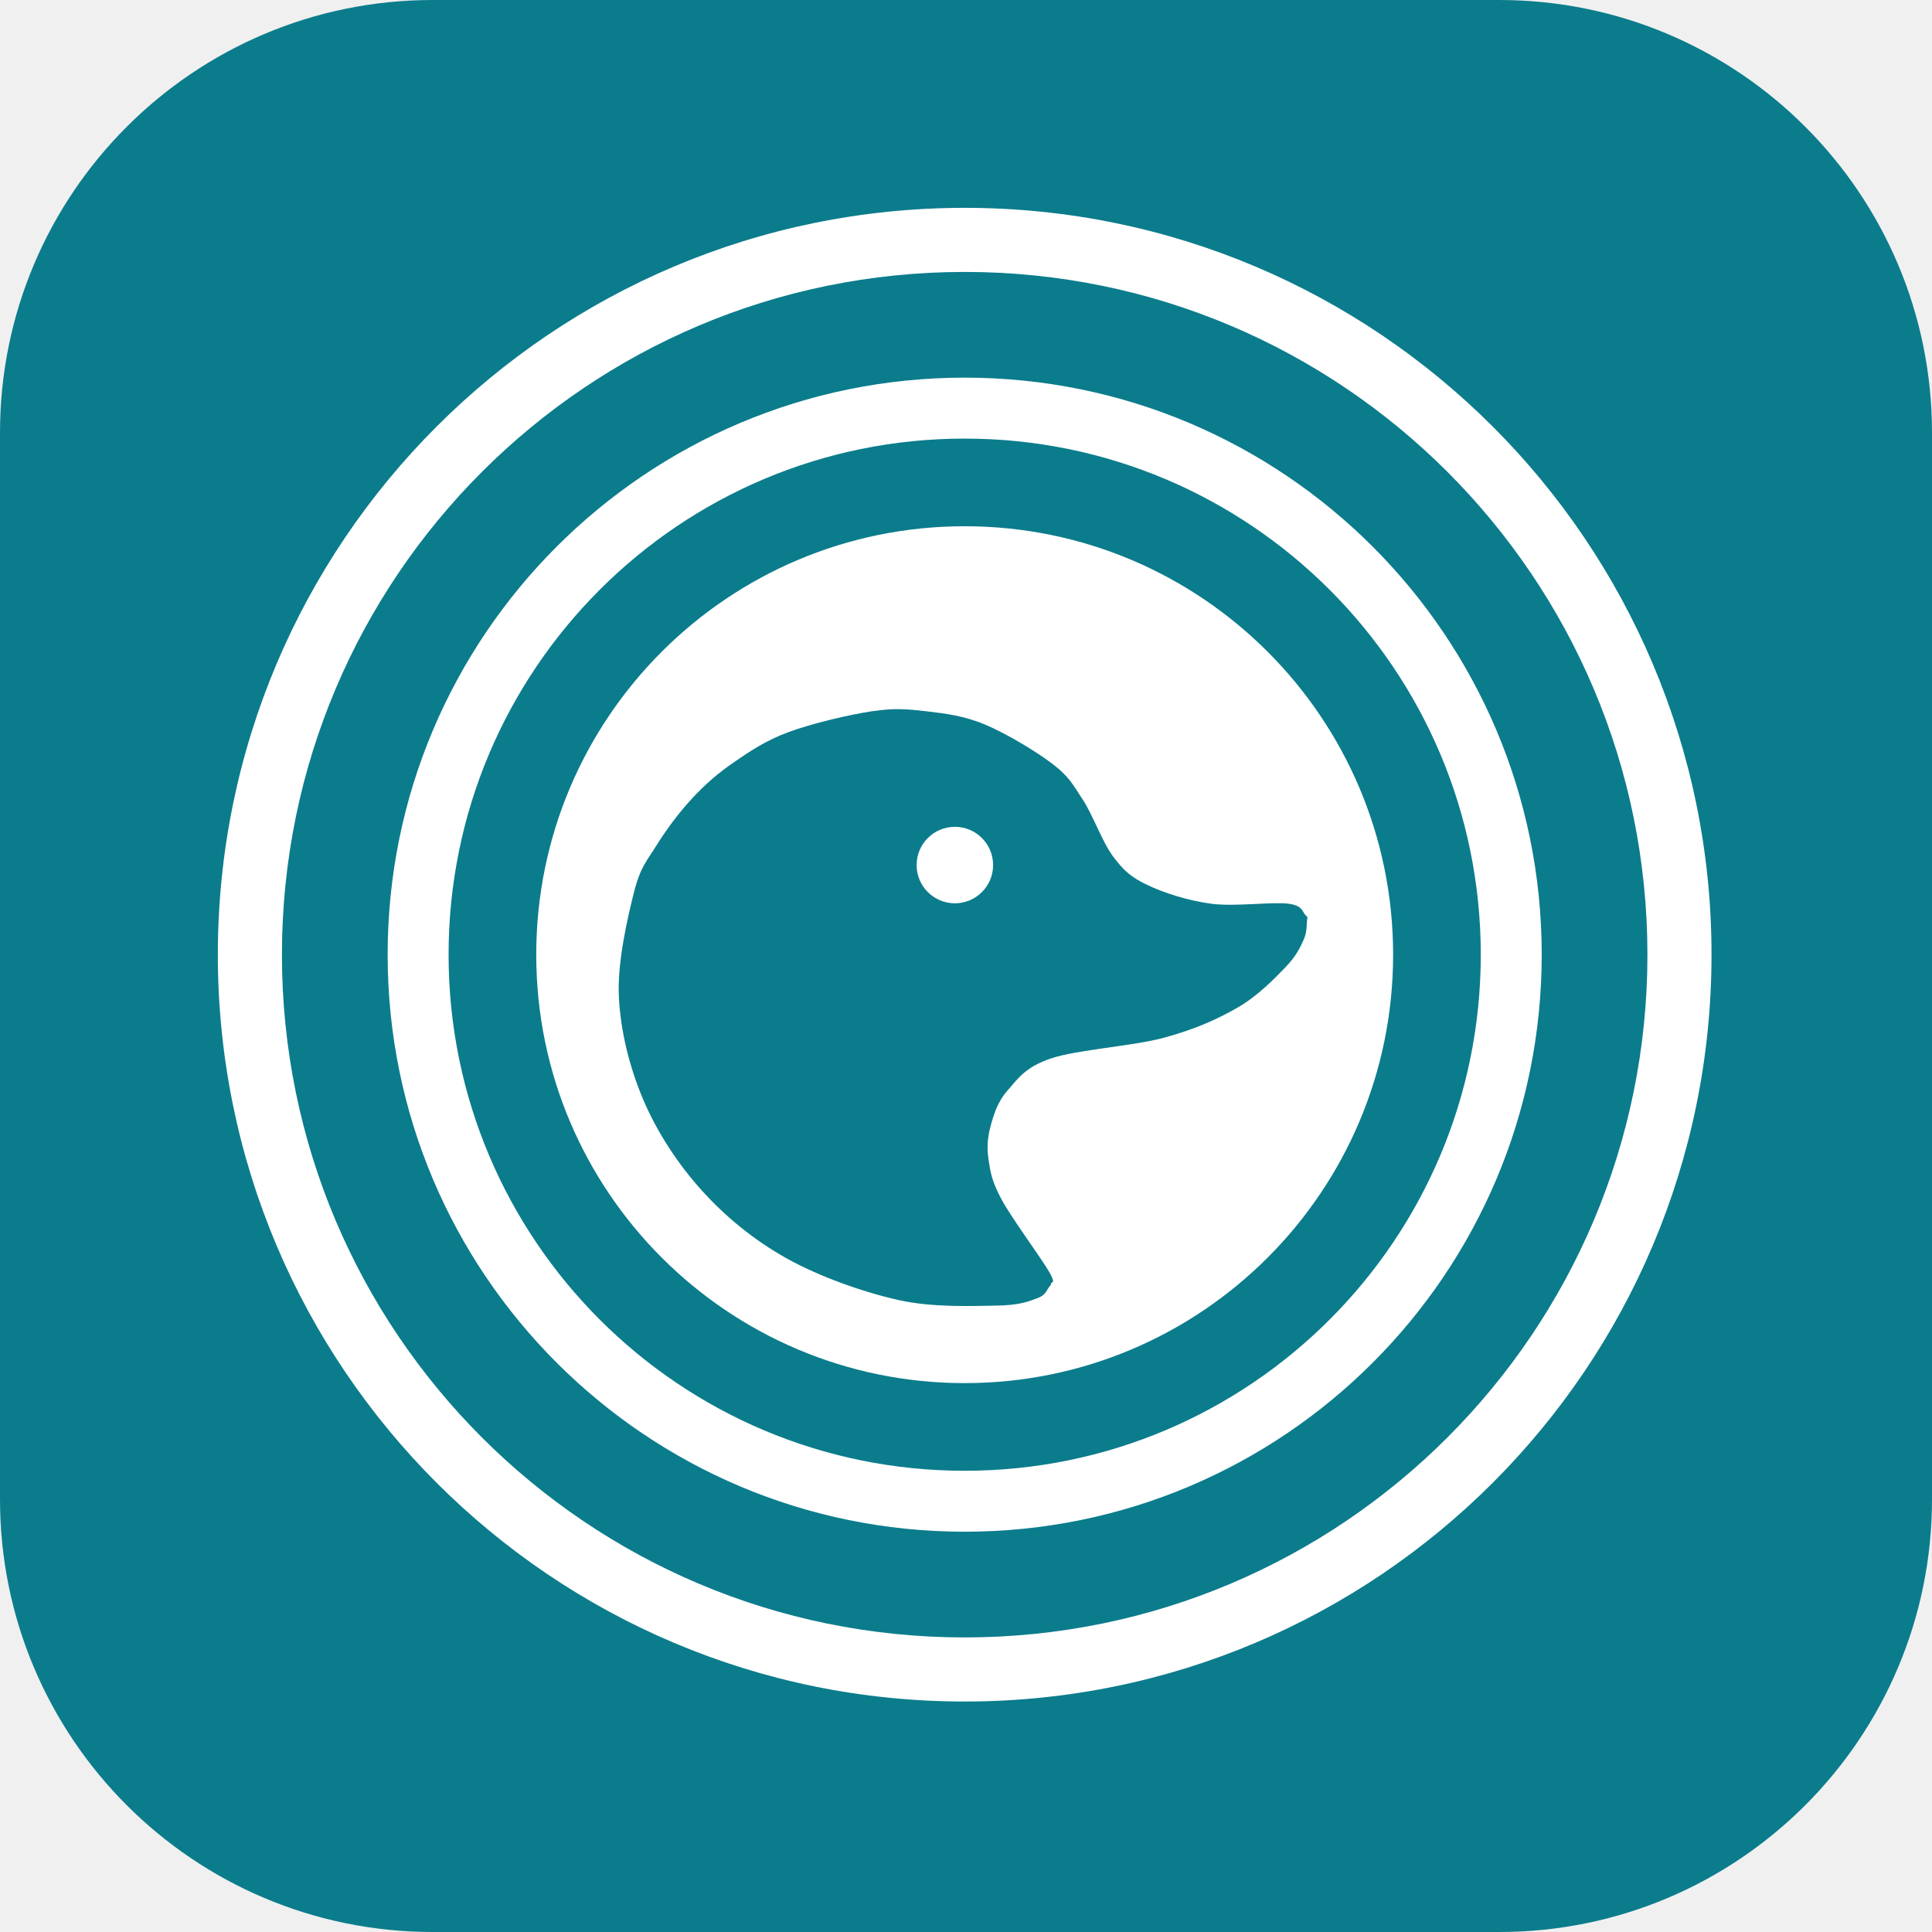
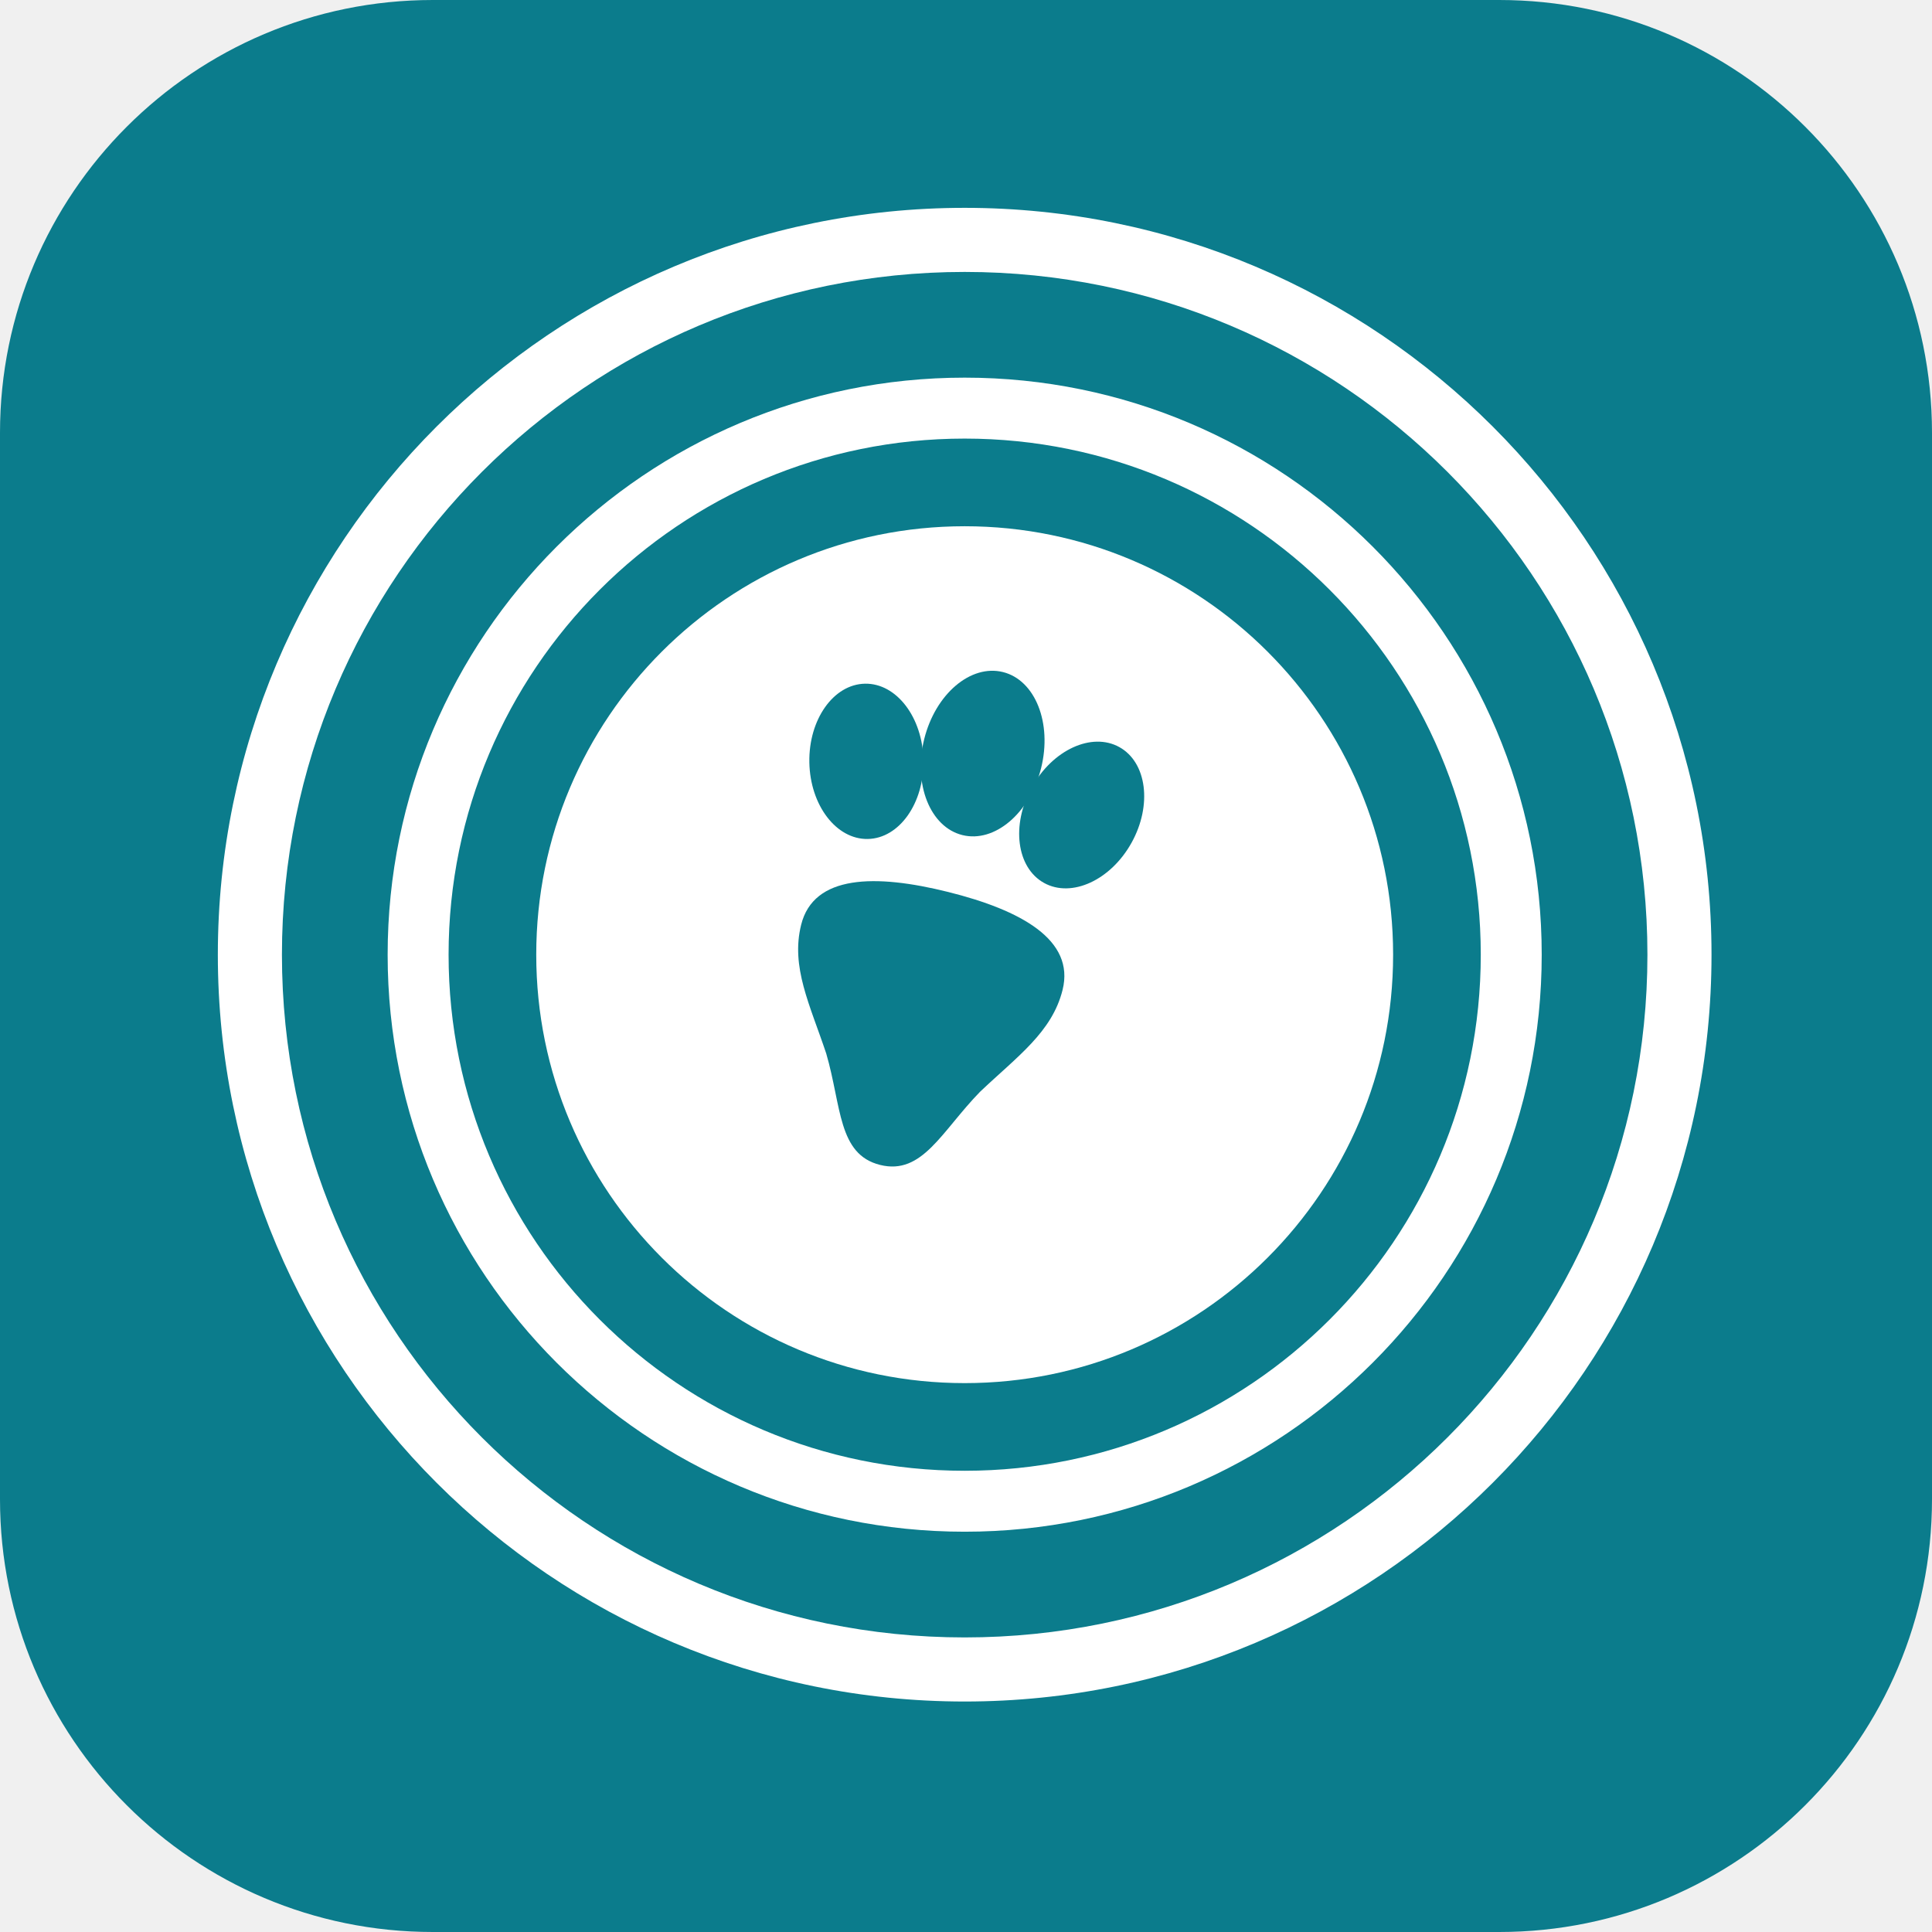
<svg xmlns="http://www.w3.org/2000/svg" width="1024" height="1024" viewBox="0 0 1024 1024">
  <rect width="1024" height="1024" rx="229.38" fill="#0B7C8C" />
  <path d="M115.46 506 A395.84 395.84 0 1 0 907.14 506 A395.84 395.84 0 1 0 115.46 506 Z M149.43 506 A361.87 361.87 0 1 0 873.17 506 A361.87 361.87 0 1 0 149.43 506 Z" fill="#FFFFFF" fill-rule="evenodd" />
  <path d="M205.46 506 A305.84 305.84 0 1 0 817.14 506 A305.84 305.84 0 1 0 205.46 506 Z M237.76 506 A273.54 273.54 0 1 0 784.84 506 A273.54 273.54 0 1 0 237.76 506 Z" fill="#FFFFFF" fill-rule="evenodd" />
-   <path d="M284.22 506 A227.08 227.08 0 1 0 738.38 506 A227.08 227.08 0 1 0 284.22 506 Z M418 388 C405.83 392.5 397.5 398.17 389 404 C380.5 409.83 373.83 415.67 367 423 C360.17 430.33 353.17 439.67 348 448 C342.83 456.33 339.33 459.67 336 473 C332.67 486.33 327.17 509.67 328 528 C328.83 546.33 333.67 565.83 341 583 C348.33 600.17 359.33 617 372 631 C384.67 645 399.67 657.33 417 667 C434.33 676.67 457.5 684.83 476 689 C494.5 693.17 515.67 692.17 528 692 C540.33 691.83 545.17 689.83 550 688 C554.83 686.17 554.67 683.33 557 681 C556.67 678.67 560.33 681.5 556 674 C551.67 666.5 536.33 645.83 531 636 C525.67 626.17 525 621.5 524 615 C523 608.5 523.33 603.17 525 597 C526.67 590.83 528.67 584 534 578 C539.33 572 543.17 565.67 557 561 C570.83 556.33 600.5 554.5 617 550 C633.5 545.5 645.33 540.17 656 534 C666.67 527.83 675.17 519 681 513 C686.83 507 689 502.5 691 498 C693 493.5 692.33 490 693 486 C689.67 483.67 691.5 480.17 683 479 C674.5 477.83 654.5 480.67 642 479 C629.5 477.33 616.67 473.17 608 469 C599.33 464.83 595.67 461.5 590 454 C584.33 446.5 579.33 432.17 574 424 C568.67 415.83 566.67 411.67 558 405 C549.33 398.33 533.17 388.67 522 384 C510.83 379.33 501 378.17 491 377 C481 375.83 474.17 375.17 462 377 C449.83 378.83 430.17 383.5 418 388 Z" fill="#FFFFFF" fill-rule="evenodd" />
-   <circle cx="506.1" cy="458.5" r="20.27" fill="#FFFFFF" />
+   <path d="M284.22 506 A227.08 227.08 0 1 0 738.38 506 A227.08 227.08 0 1 0 284.22 506 Z" fill="#FFFFFF" fill-rule="evenodd" />
+   <g transform="translate(506.1 458.5) rotate(14) scale(4.20) translate(-54 -45)" fill="#0B7C8C">
+     <ellipse cx="40" cy="35" rx="7.2" ry="9.8" transform="rotate(-15 40 35)" />
+     <ellipse cx="54" cy="30.5" rx="7.6" ry="10.6" />
+     <ellipse cx="68" cy="35" rx="7.2" ry="9.8" transform="rotate(15 68 35)" />
+     <path d="M37 57C37 50.5 44.5 48.5 54 48.5S71 50.5 71 57c0 5.5-3.5 9.5-7 15-3.5 6-4.5 12-10 12s-6.5-6-10-12c-3.5-5.5-7-9.5-7-15Z" />
+   </g>
</svg>
